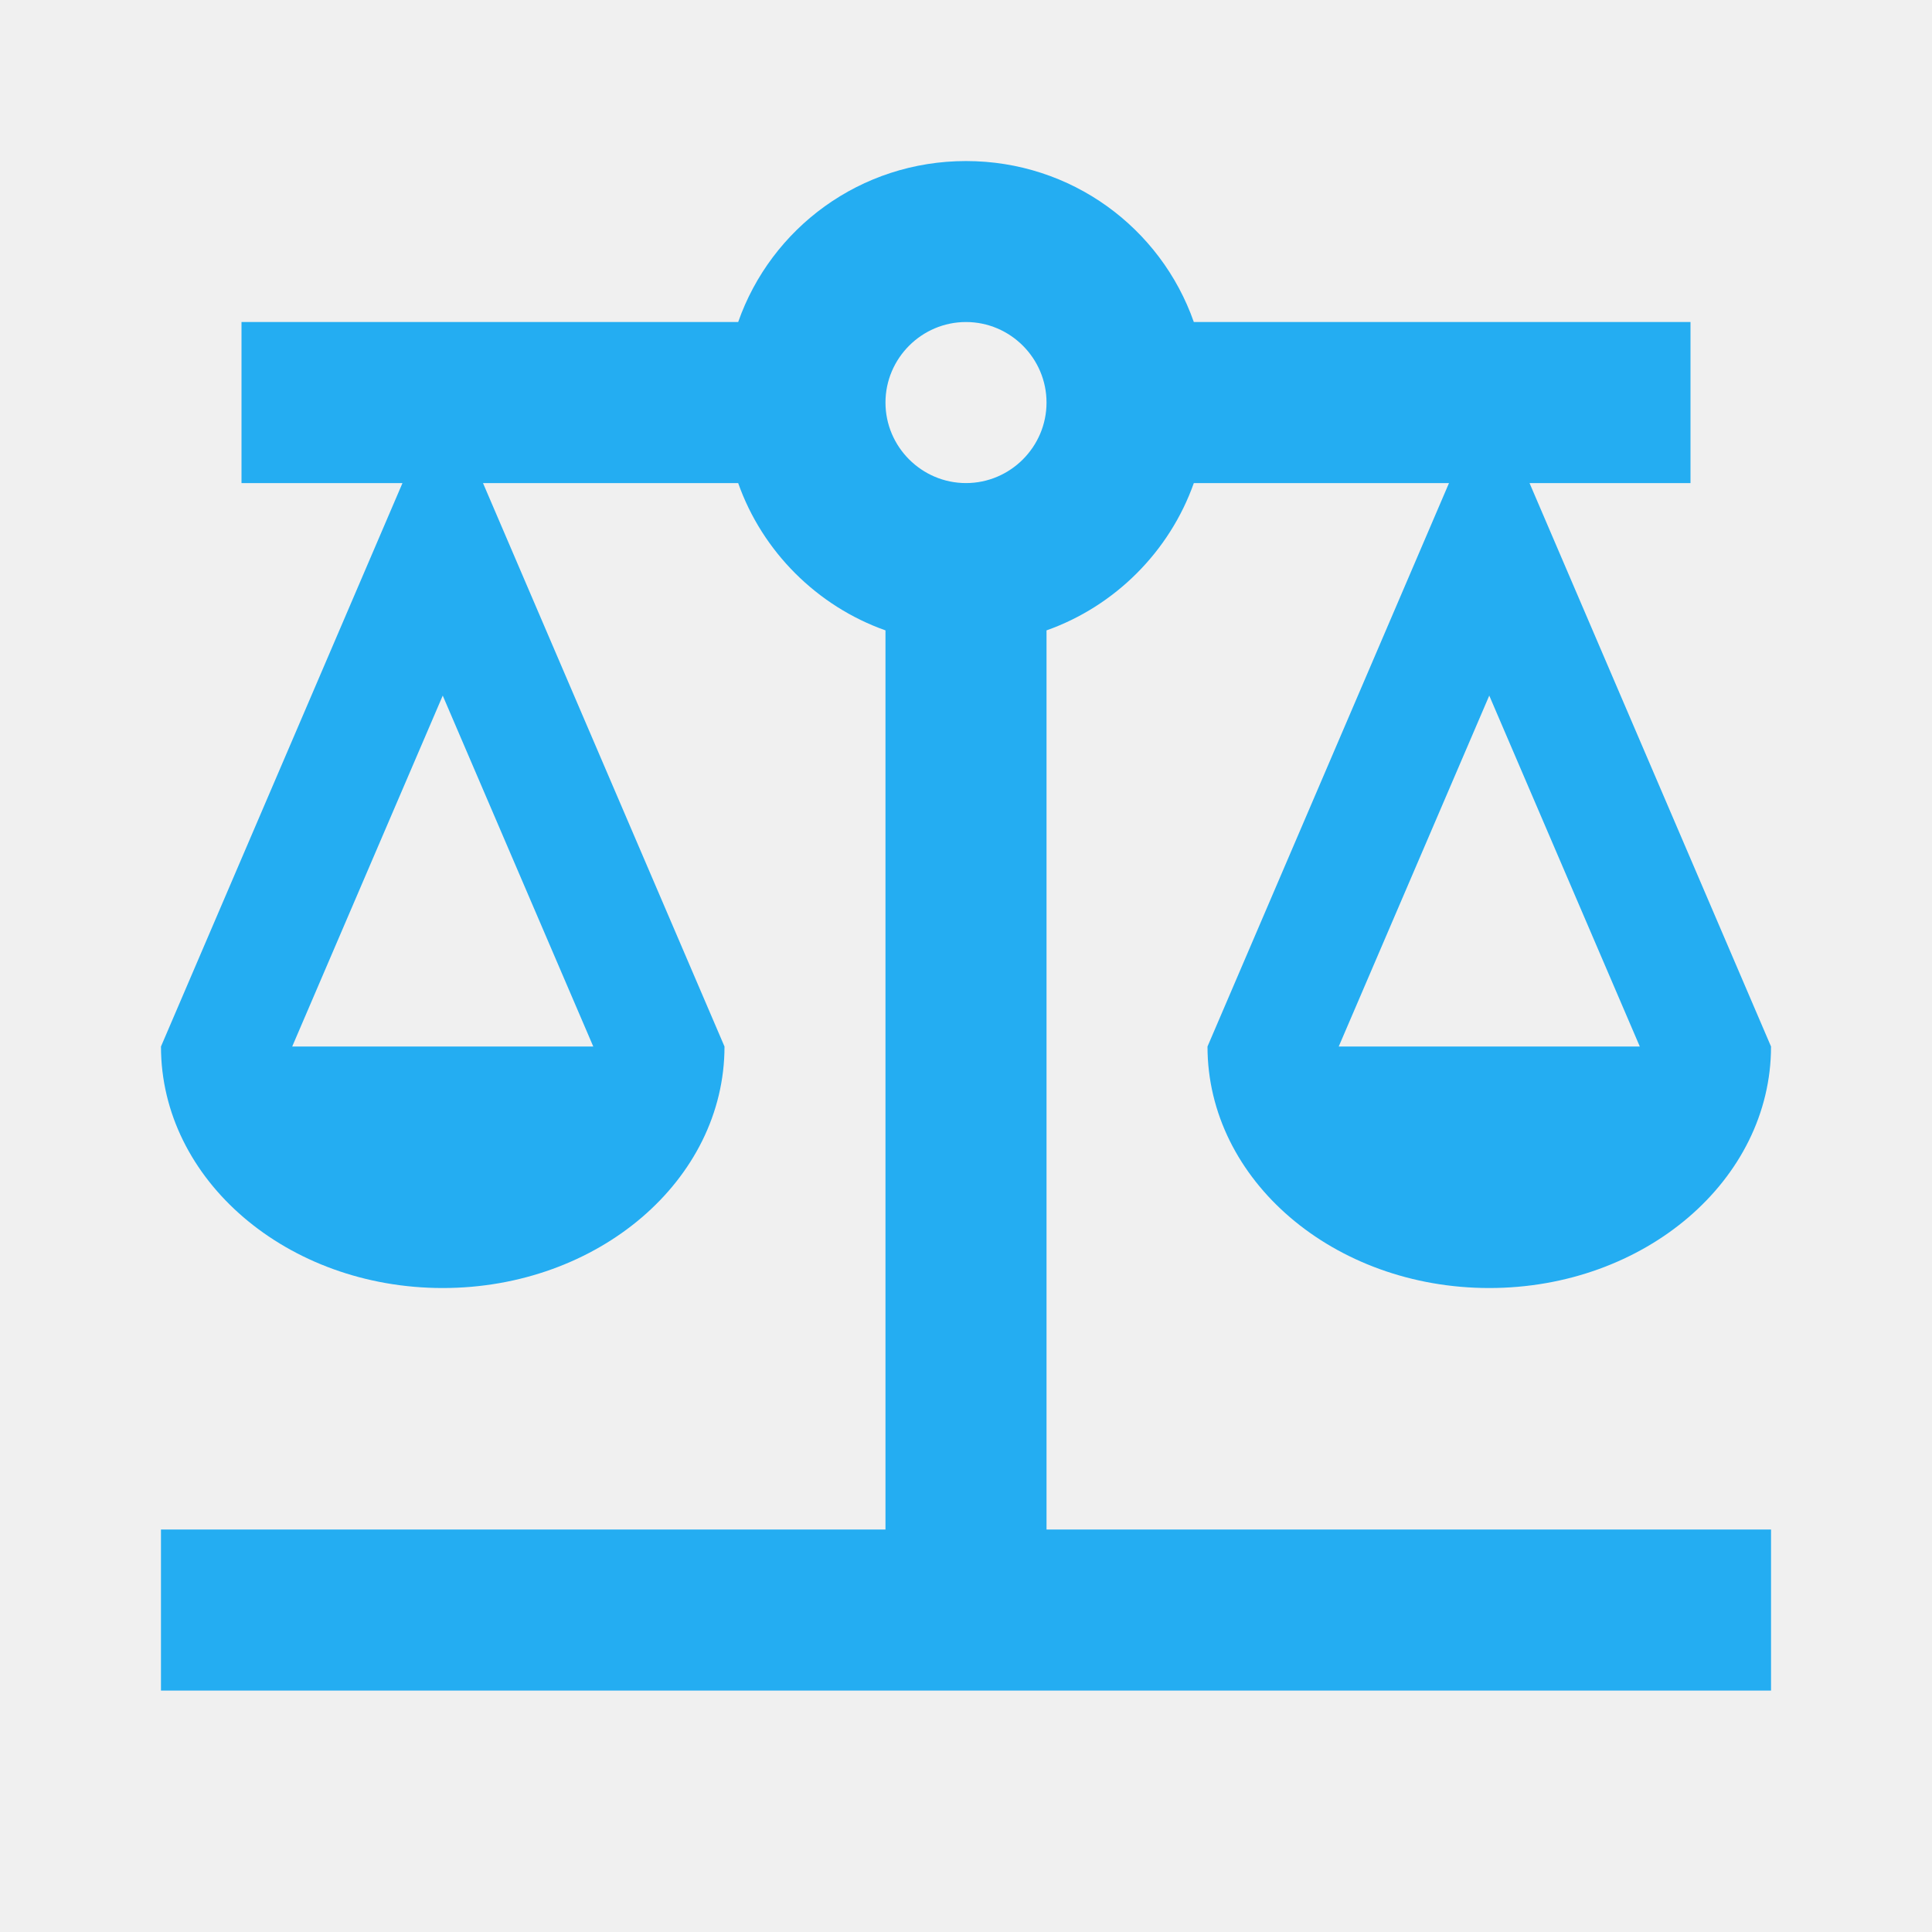
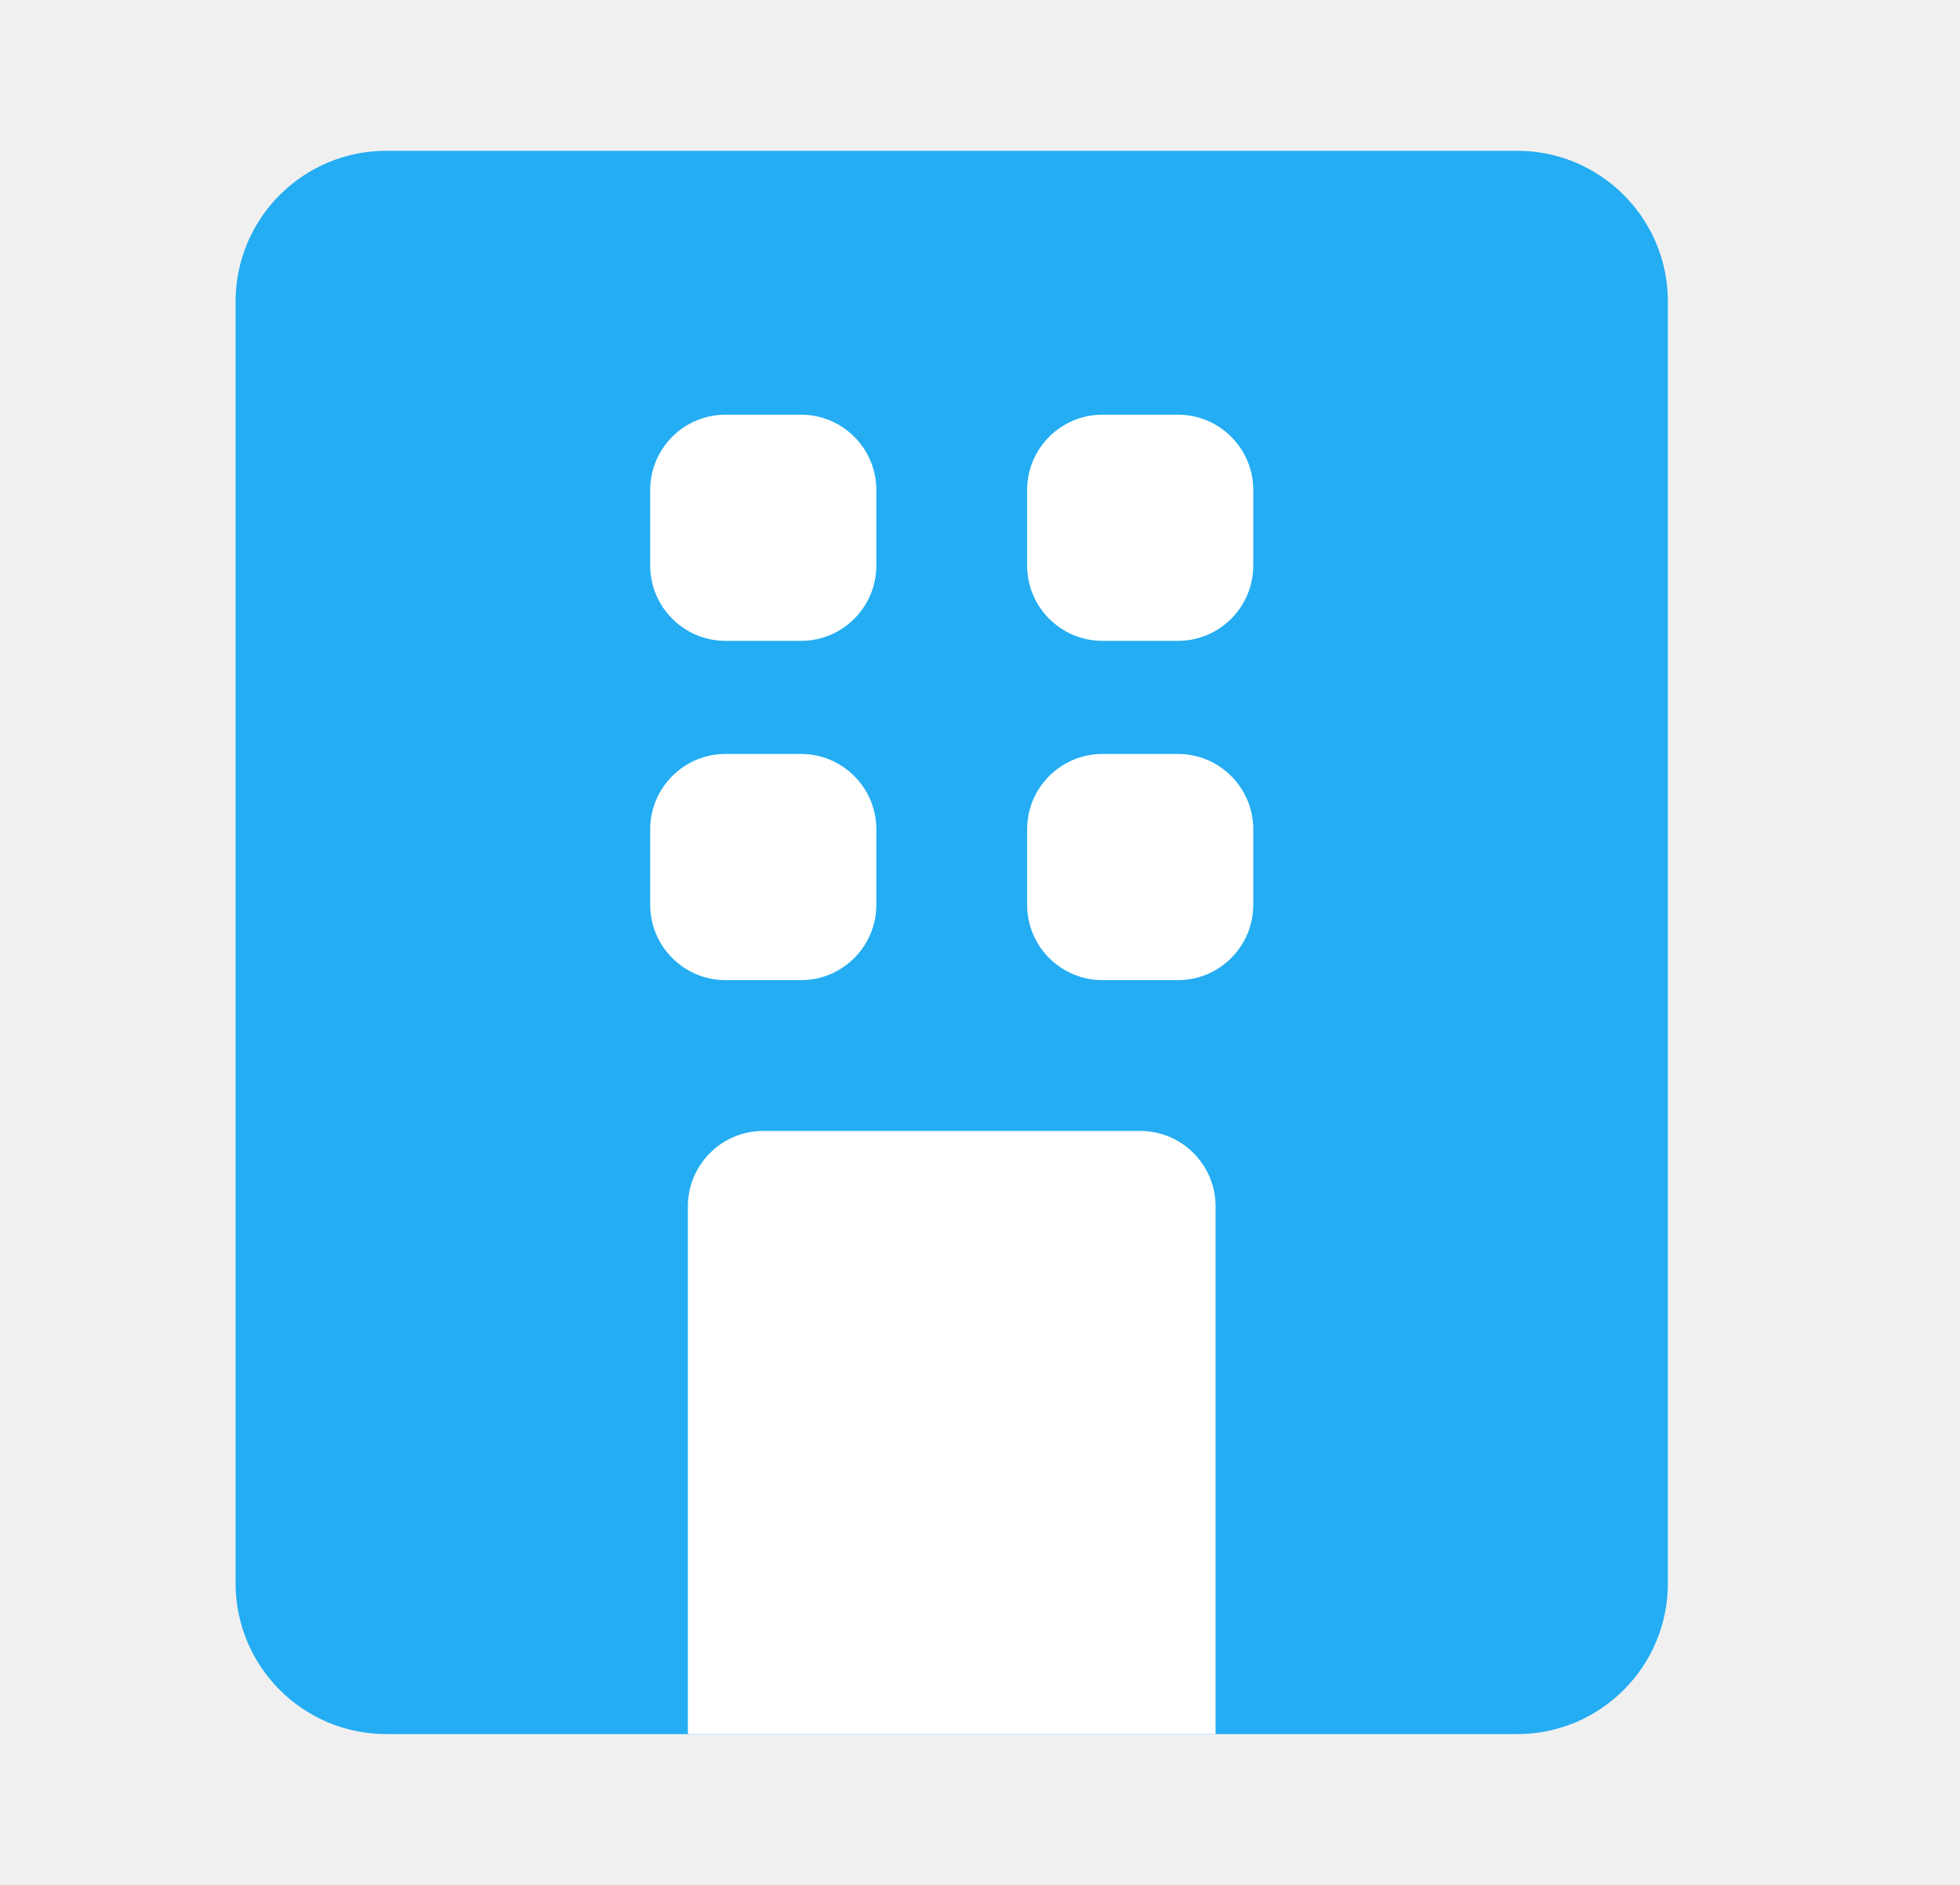
- <svg xmlns="http://www.w3.org/2000/svg" width="25" height="25" viewBox="0 0 25 25" fill="none">
-   <g clip-path="url(#clip0_4002_665)">
-     <path d="M13.542 8.157C14.427 7.844 15.135 7.136 15.448 6.251H18.75L15.625 13.542C15.625 15.271 17.26 16.667 19.271 16.667C21.281 16.667 22.917 15.271 22.917 13.542L19.792 6.251H21.875V4.167H15.448C15.021 2.949 13.864 2.084 12.5 2.084C11.135 2.084 9.979 2.949 9.552 4.167H3.125V6.251H5.208L2.083 13.542C2.083 15.271 3.719 16.667 5.729 16.667C7.739 16.667 9.375 15.271 9.375 13.542L6.25 6.251H9.552C9.864 7.136 10.573 7.844 11.458 8.157V19.792H2.083V21.876H22.917V19.792H13.542V8.157ZM21.219 13.542H17.323L19.271 9.001L21.219 13.542ZM7.677 13.542H3.781L5.729 9.001L7.677 13.542ZM12.5 6.251C11.927 6.251 11.458 5.782 11.458 5.209C11.458 4.636 11.927 4.167 12.5 4.167C13.073 4.167 13.542 4.636 13.542 5.209C13.542 5.782 13.073 6.251 12.5 6.251Z" fill="#24ADF2" />
+ <svg xmlns="http://www.w3.org/2000/svg" width="26" height="25" viewBox="0 0 26 25" fill="none">
+   <g clip-path="url(#clip0_3560_34897)">
+     <rect x="3.125" y="2" width="19" height="21" rx="2" fill="#24ADF2" />
+     <path d="M9.125 16C9.125 15.448 9.573 15 10.125 15H15.125C15.677 15 16.125 15.448 16.125 16V23H9.125V16Z" fill="white" />
+     <rect x="8.625" y="5.5" width="3" height="3" rx="1" fill="white" />
+     <rect x="13.625" y="5.5" width="3" height="3" rx="1" fill="white" />
+     <rect x="8.625" y="10" width="3" height="3" rx="1" fill="white" />
+     <rect x="13.625" y="10" width="3" height="3" rx="1" fill="white" />
  </g>
  <defs>
-     <clipPath id="clip0_4002_665">
-       <rect width="25" height="25" fill="white" />
+     <clipPath id="clip0_3560_34897">
+       <rect width="25" height="25" fill="white" transform="translate(0.125)" />
    </clipPath>
  </defs>
</svg>
